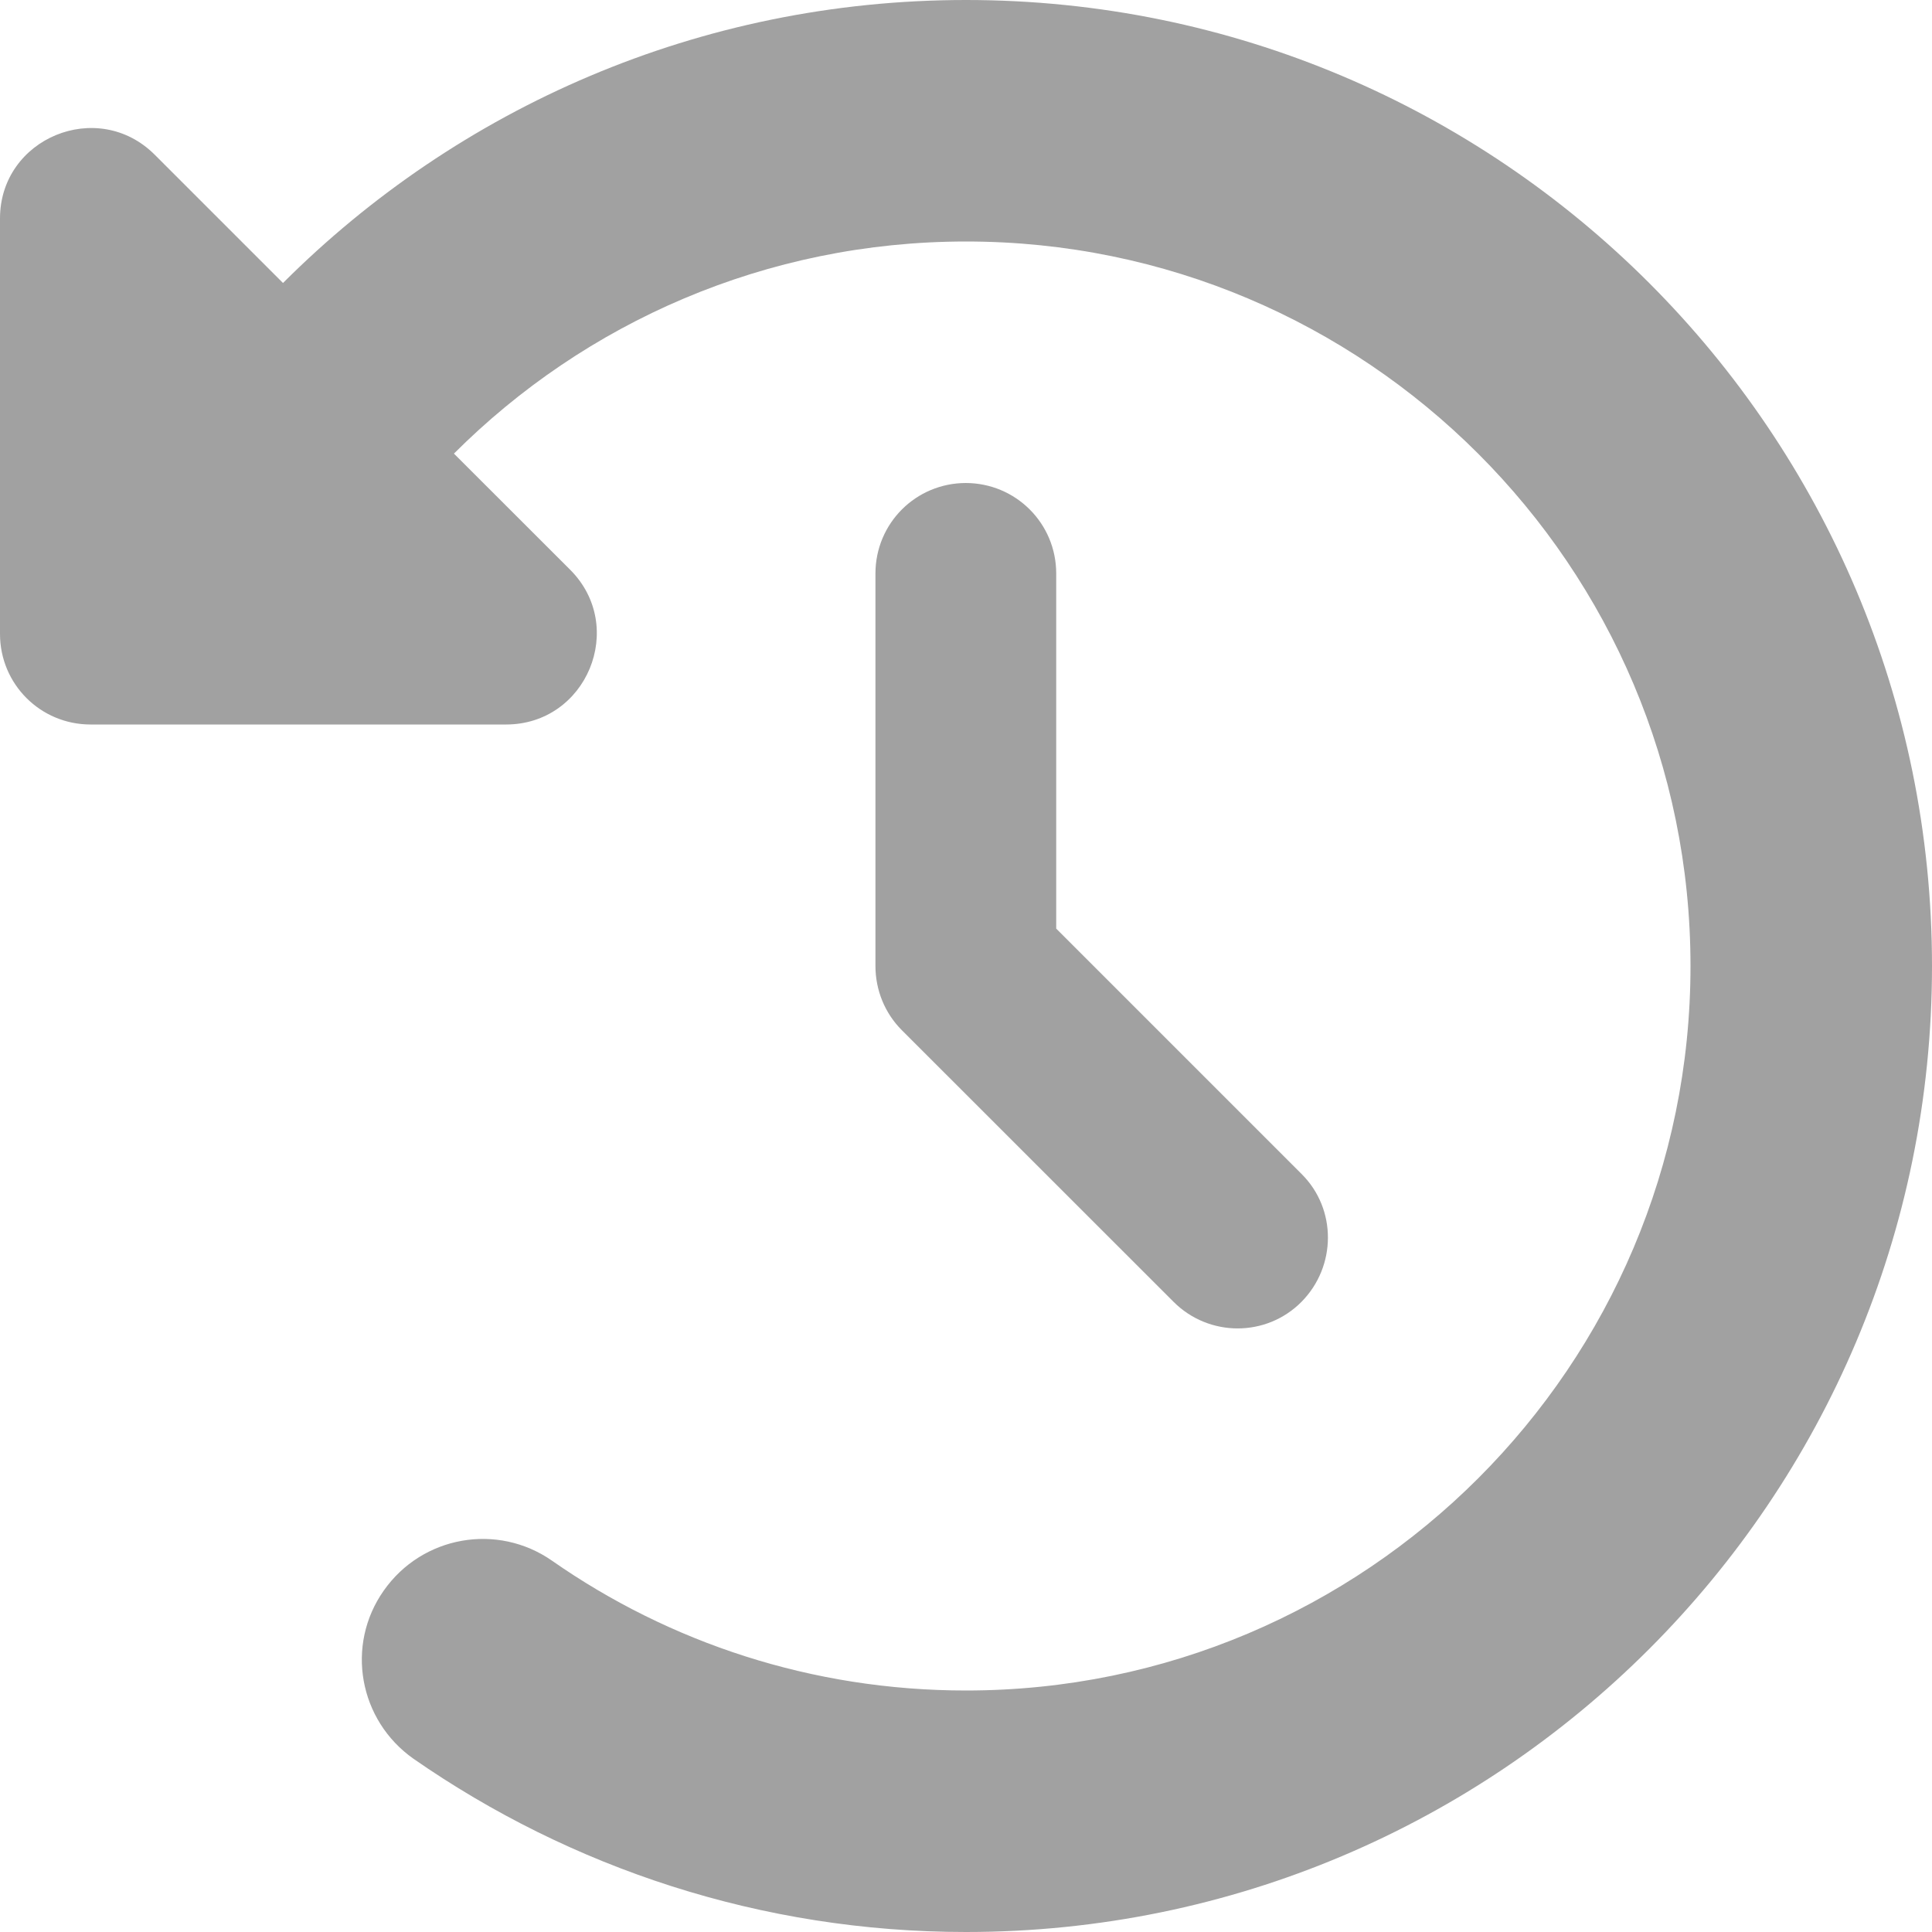
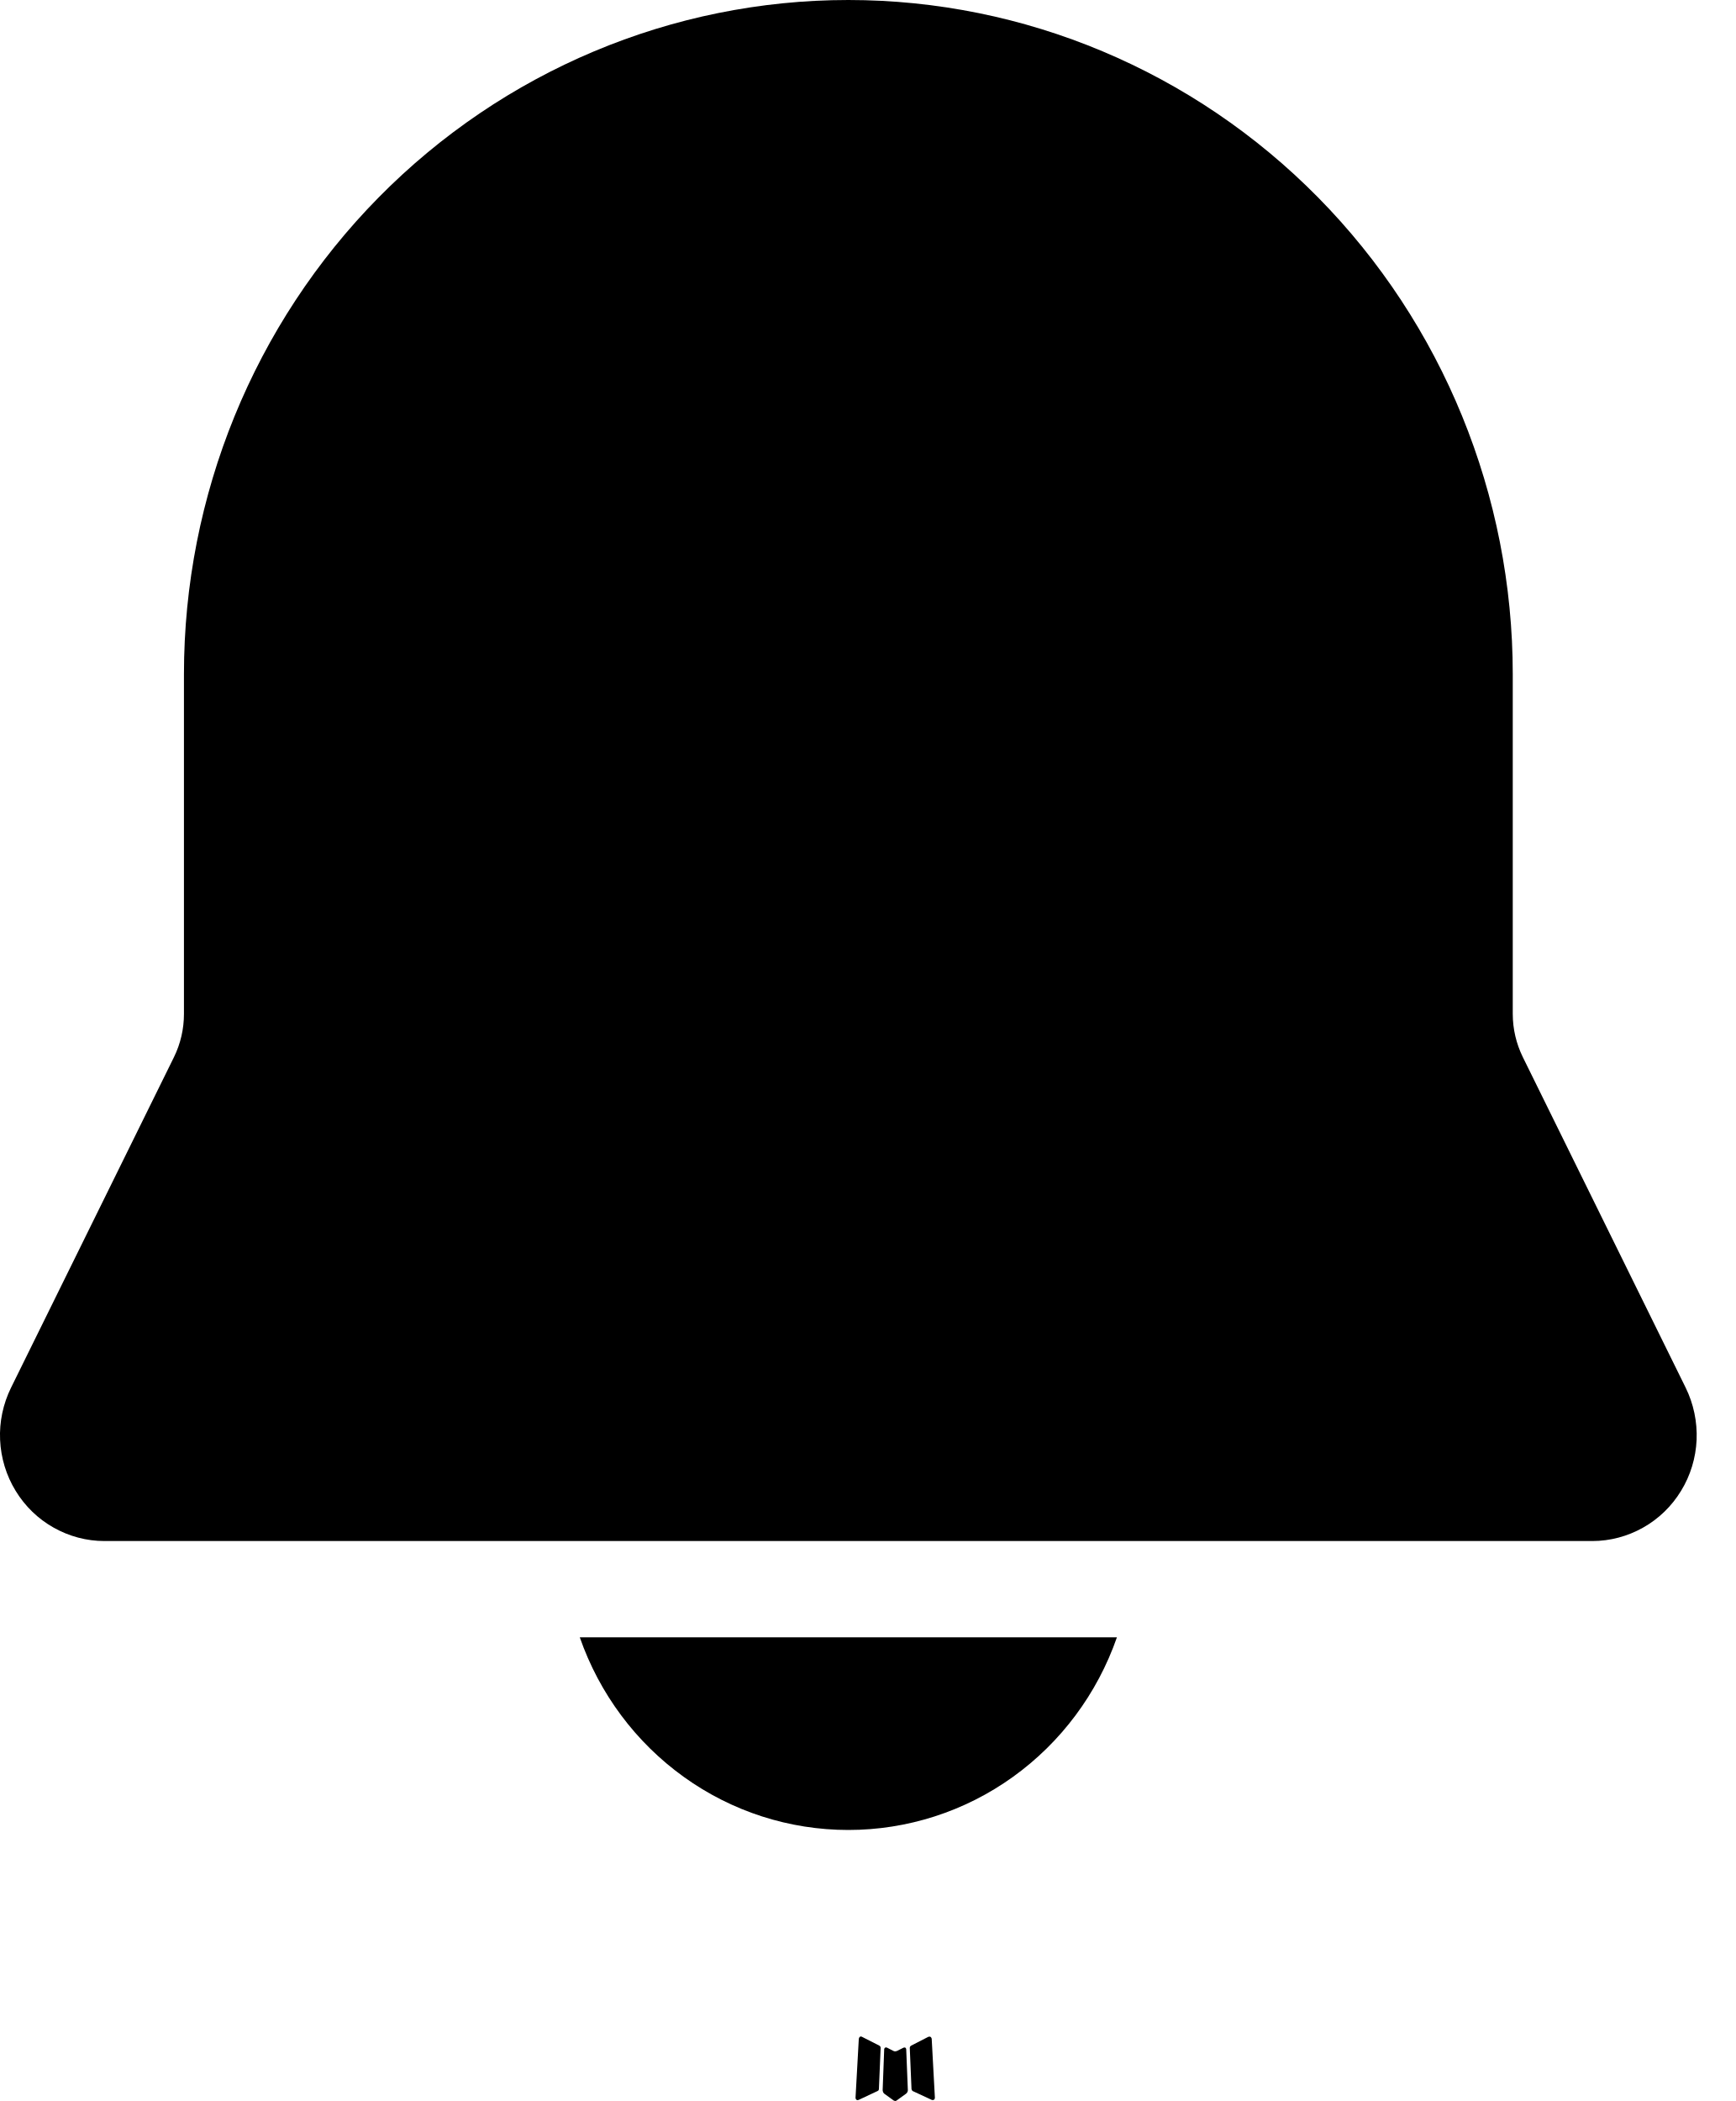
- <svg xmlns="http://www.w3.org/2000/svg" width="23" height="23" viewBox="0 0 23 23" fill="none">
-   <path d="M3.369 3.369L1.842 1.842C1.163 1.163 0 1.644 0 2.601V7.547C0 8.144 0.481 8.625 1.078 8.625H6.024C6.985 8.625 7.466 7.462 6.788 6.783L5.404 5.4C6.963 3.841 9.119 2.875 11.5 2.875C16.262 2.875 20.125 6.738 20.125 11.5C20.125 16.262 16.262 20.125 11.5 20.125C9.667 20.125 7.969 19.555 6.572 18.58C5.921 18.126 5.027 18.283 4.569 18.935C4.11 19.586 4.272 20.48 4.923 20.938C6.792 22.236 9.061 23 11.5 23C17.852 23 23 17.852 23 11.5C23 5.148 17.852 0 11.5 0C8.324 0 5.449 1.289 3.369 3.369ZM11.5 5.75C10.902 5.75 10.422 6.231 10.422 6.828V11.5C10.422 11.787 10.534 12.062 10.736 12.264L13.971 15.498C14.393 15.92 15.076 15.92 15.494 15.498C15.911 15.076 15.916 14.393 15.494 13.975L12.574 11.055V6.828C12.574 6.231 12.093 5.75 11.495 5.75H11.5Z" fill="#A1A1A1" />
+ <svg xmlns="http://www.w3.org/2000/svg" viewBox="0 0 19 23" fill="currentColor">
+   <path d="M9.906 22.414L9.893 22.416L9.819 22.453L9.799 22.457L9.784 22.453L9.71 22.415C9.699 22.412 9.691 22.414 9.685 22.421L9.681 22.432L9.664 22.883L9.669 22.904L9.679 22.918L9.787 22.996L9.803 23L9.815 22.996L9.923 22.918L9.936 22.901L9.94 22.883L9.922 22.433C9.92 22.422 9.914 22.415 9.906 22.414ZM10.18 22.295L10.165 22.297L9.974 22.395L9.964 22.405L9.961 22.417L9.98 22.87L9.985 22.883L9.993 22.891L10.202 22.988C10.215 22.992 10.225 22.989 10.232 22.98L10.236 22.965L10.201 22.318C10.197 22.305 10.191 22.297 10.18 22.295ZM9.437 22.297C9.432 22.294 9.427 22.293 9.422 22.294C9.417 22.295 9.412 22.299 9.409 22.303L9.403 22.318L9.367 22.965C9.368 22.978 9.374 22.986 9.385 22.991L9.401 22.988L9.61 22.89L9.62 22.882L9.623 22.87L9.642 22.417L9.639 22.404L9.628 22.394L9.437 22.297Z" />
+   <path d="M9.288 0C7.359 0 5.509 0.778 4.145 2.162C2.781 3.546 2.014 5.423 2.014 7.381V11.1C2.014 11.264 1.977 11.425 1.905 11.572L0.121 15.191C0.034 15.368 -0.008 15.565 0.001 15.762C0.01 15.96 0.068 16.152 0.171 16.32C0.273 16.488 0.416 16.627 0.587 16.723C0.757 16.819 0.948 16.87 1.143 16.87H17.434C17.628 16.87 17.82 16.819 17.99 16.723C18.161 16.627 18.304 16.488 18.406 16.32C18.509 16.152 18.567 15.96 18.576 15.762C18.584 15.565 18.543 15.368 18.456 15.191L16.673 11.572C16.601 11.425 16.563 11.264 16.563 11.1V7.381C16.563 5.423 15.796 3.546 14.432 2.162C13.068 0.778 11.218 0 9.288 0ZM9.288 20.033C8.643 20.033 8.014 19.831 7.488 19.453C6.961 19.075 6.563 18.541 6.348 17.924H12.229C12.014 18.541 11.616 19.075 11.089 19.453C10.563 19.831 9.933 20.033 9.288 20.033Z" />
</svg>
